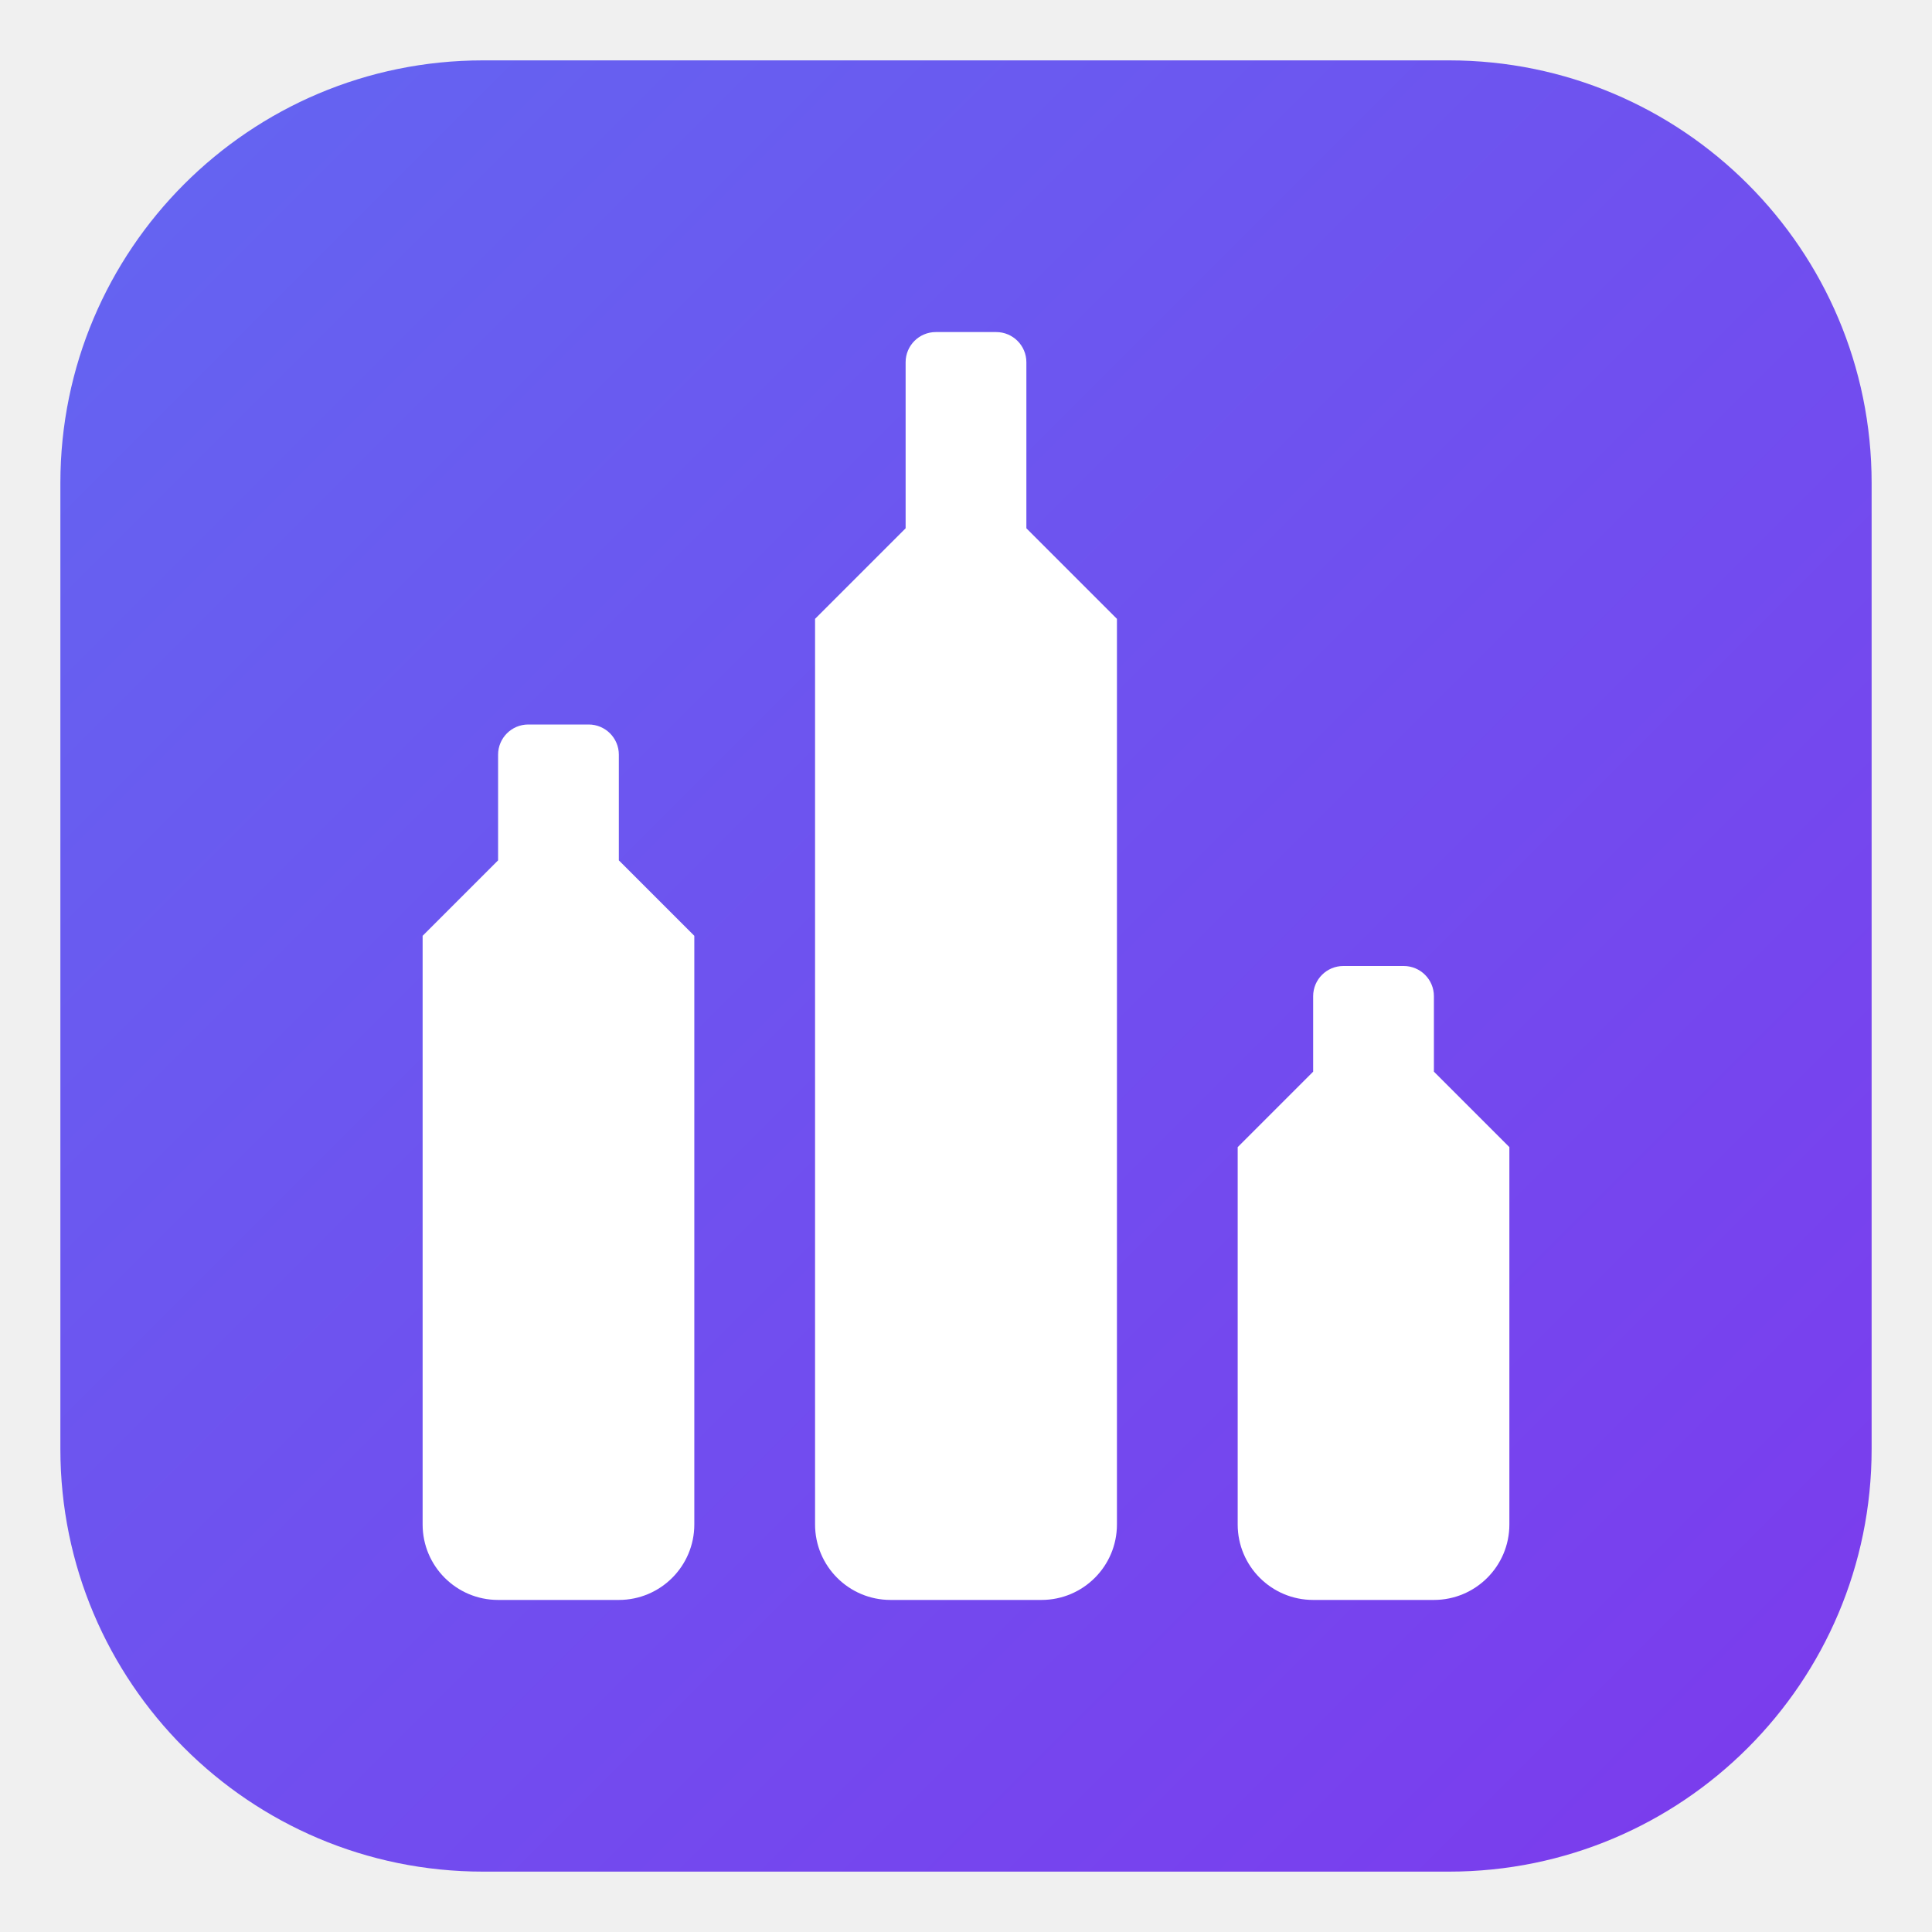
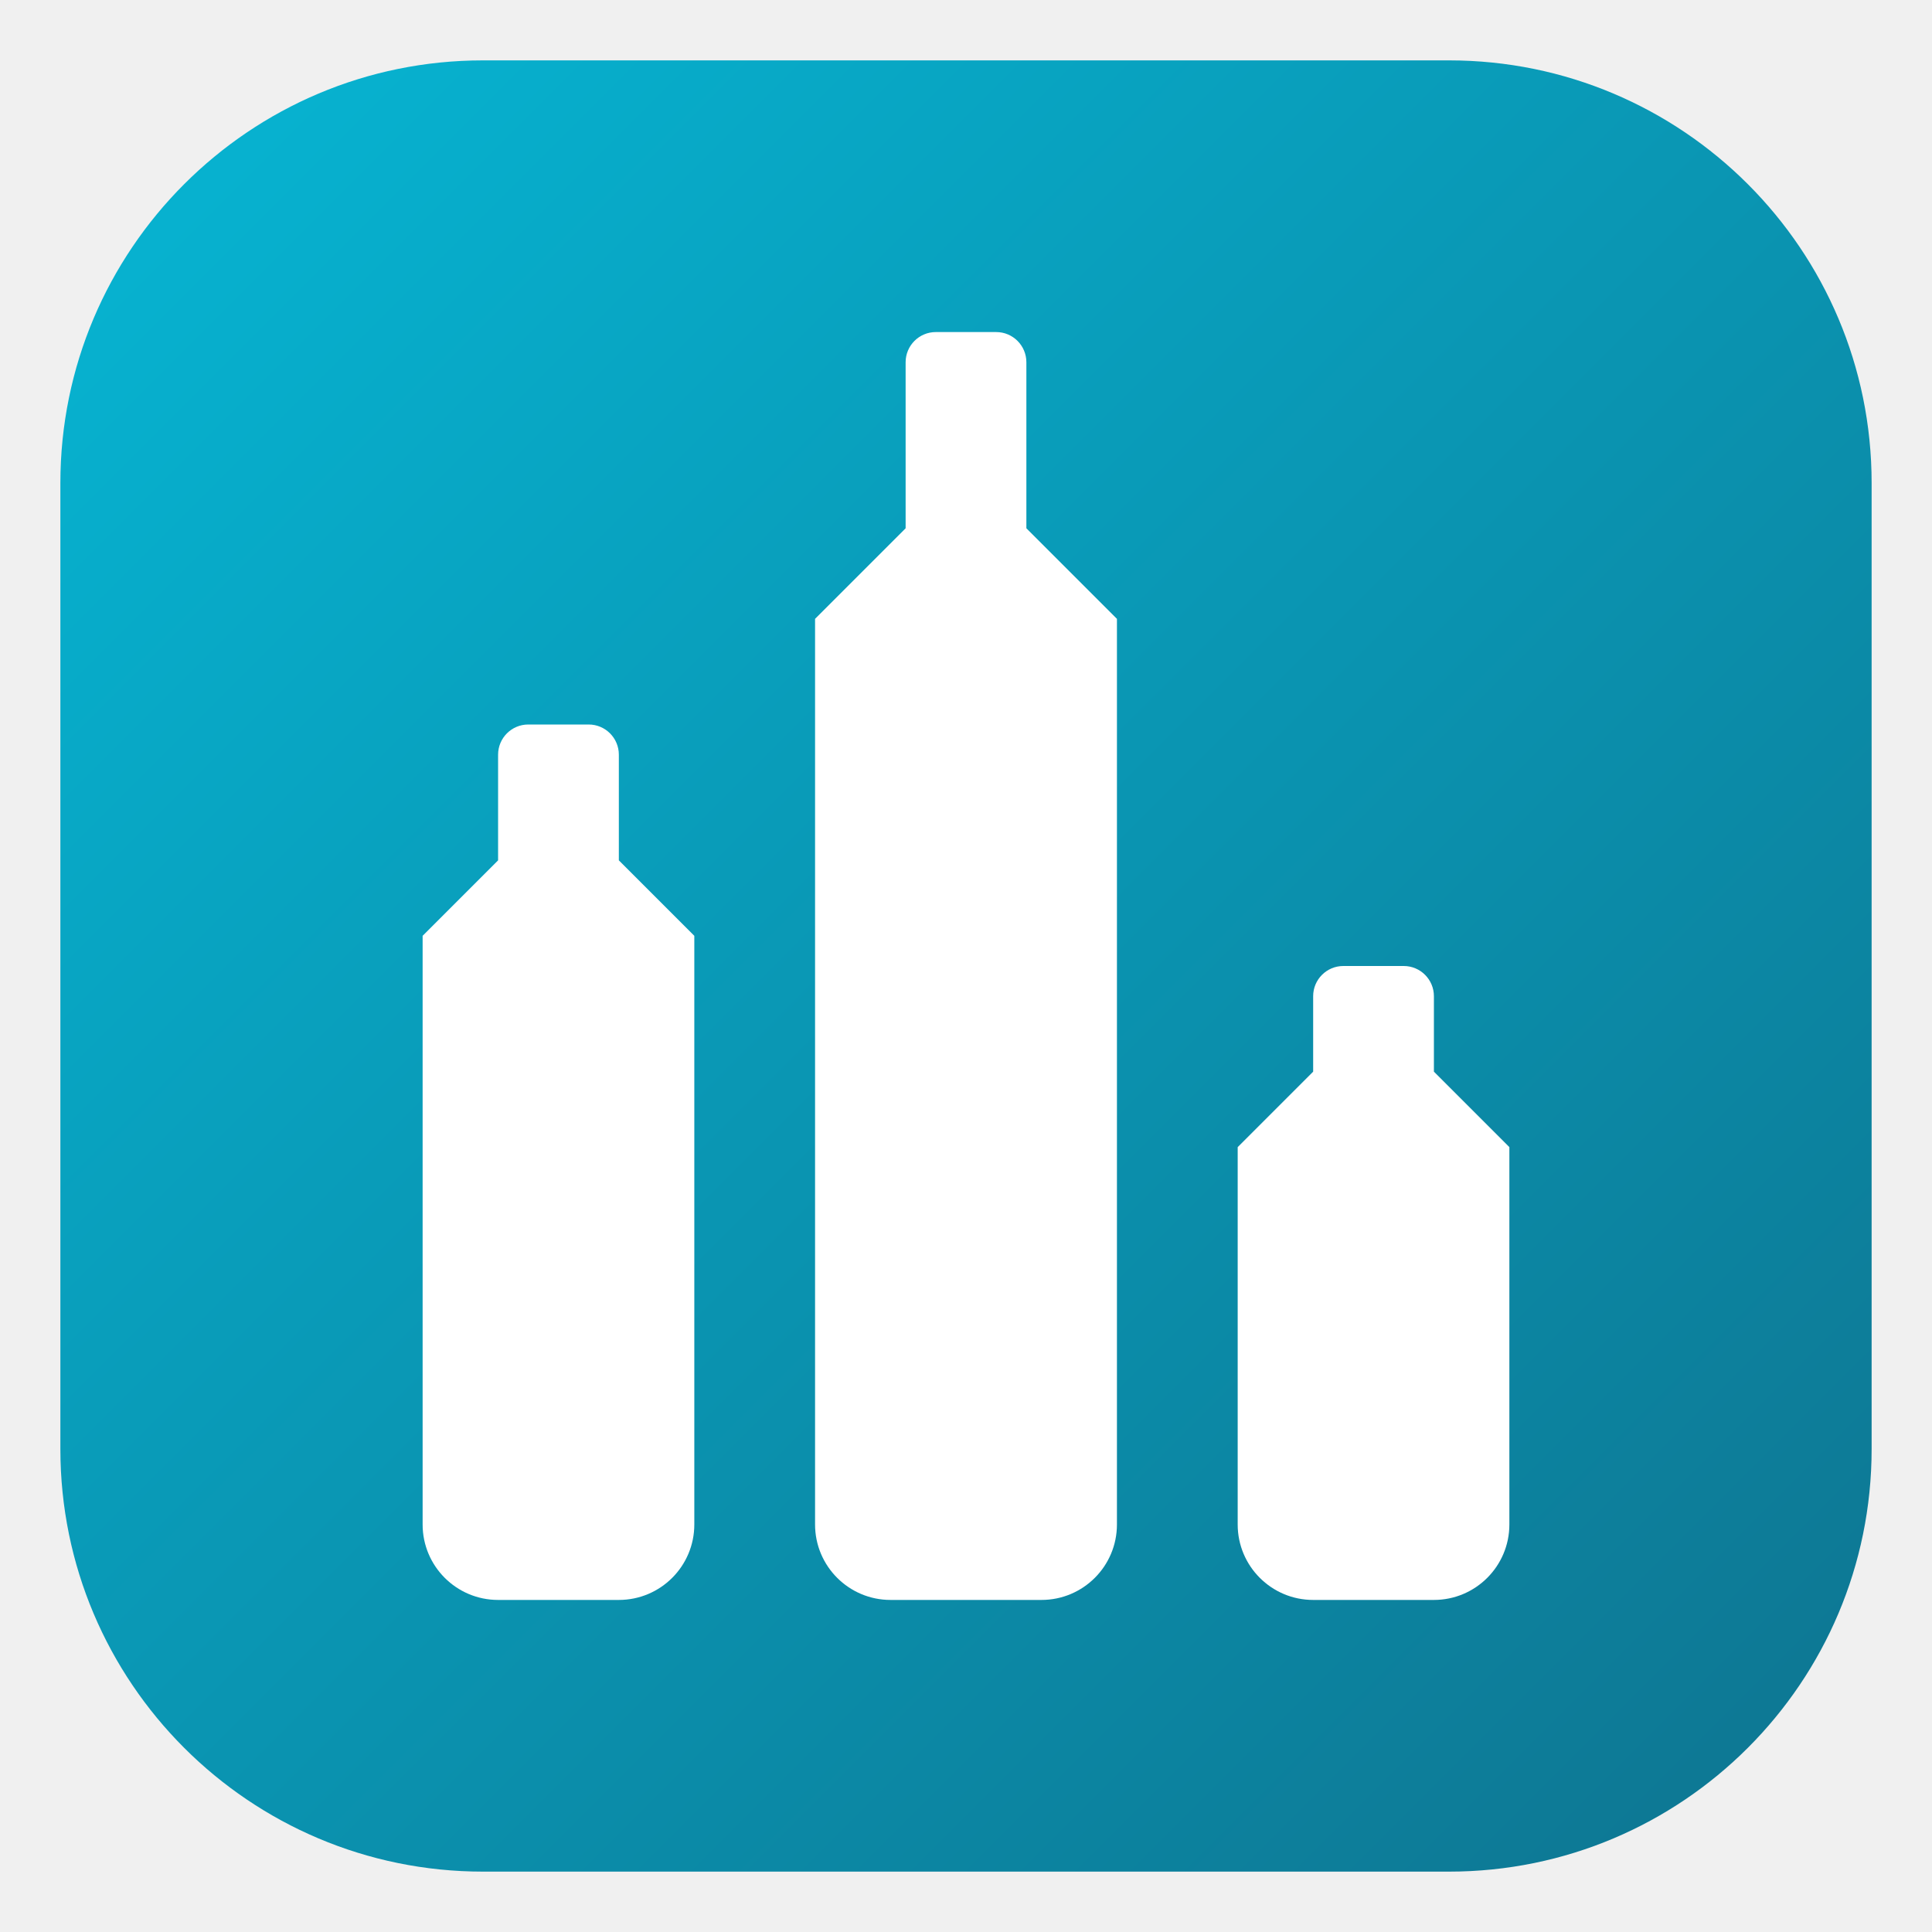
<svg xmlns="http://www.w3.org/2000/svg" viewBox="0 0 256 256">
  <defs>
    <linearGradient id="t" x1="0" y1="0" x2="1" y2="1">
-       <stop offset="0" stop-color="#6366F1" />
-       <stop offset="1" stop-color="#7C3AED" />
+       <stop offset="0" stop-color="#06B6D4" />
+       <stop offset="1" stop-color="#0E7490" />
    </linearGradient>
  </defs>
  <rect x="8" y="8" width="240" height="240" rx="56" fill="url(#t)" />
  <path fill="#FFFFFF" d="M66 100A4 4 0 0 1 70 96H78A4 4 0 0 1 82 100V114L92 124V202A10 10 0 0 1 82 212H66A10 10 0 0 1 56 202V124L66 114Z M120 48A4 4 0 0 1 124 44H132A4 4 0 0 1 136 48V70L148 82V202A10 10 0 0 1 138 212H118A10 10 0 0 1 108 202V82L120 70Z M174 132A4 4 0 0 1 178 128H186A4 4 0 0 1 190 132V142L200 152V202A10 10 0 0 1 190 212H174A10 10 0 0 1 164 202V152L174 142Z" />
</svg>
